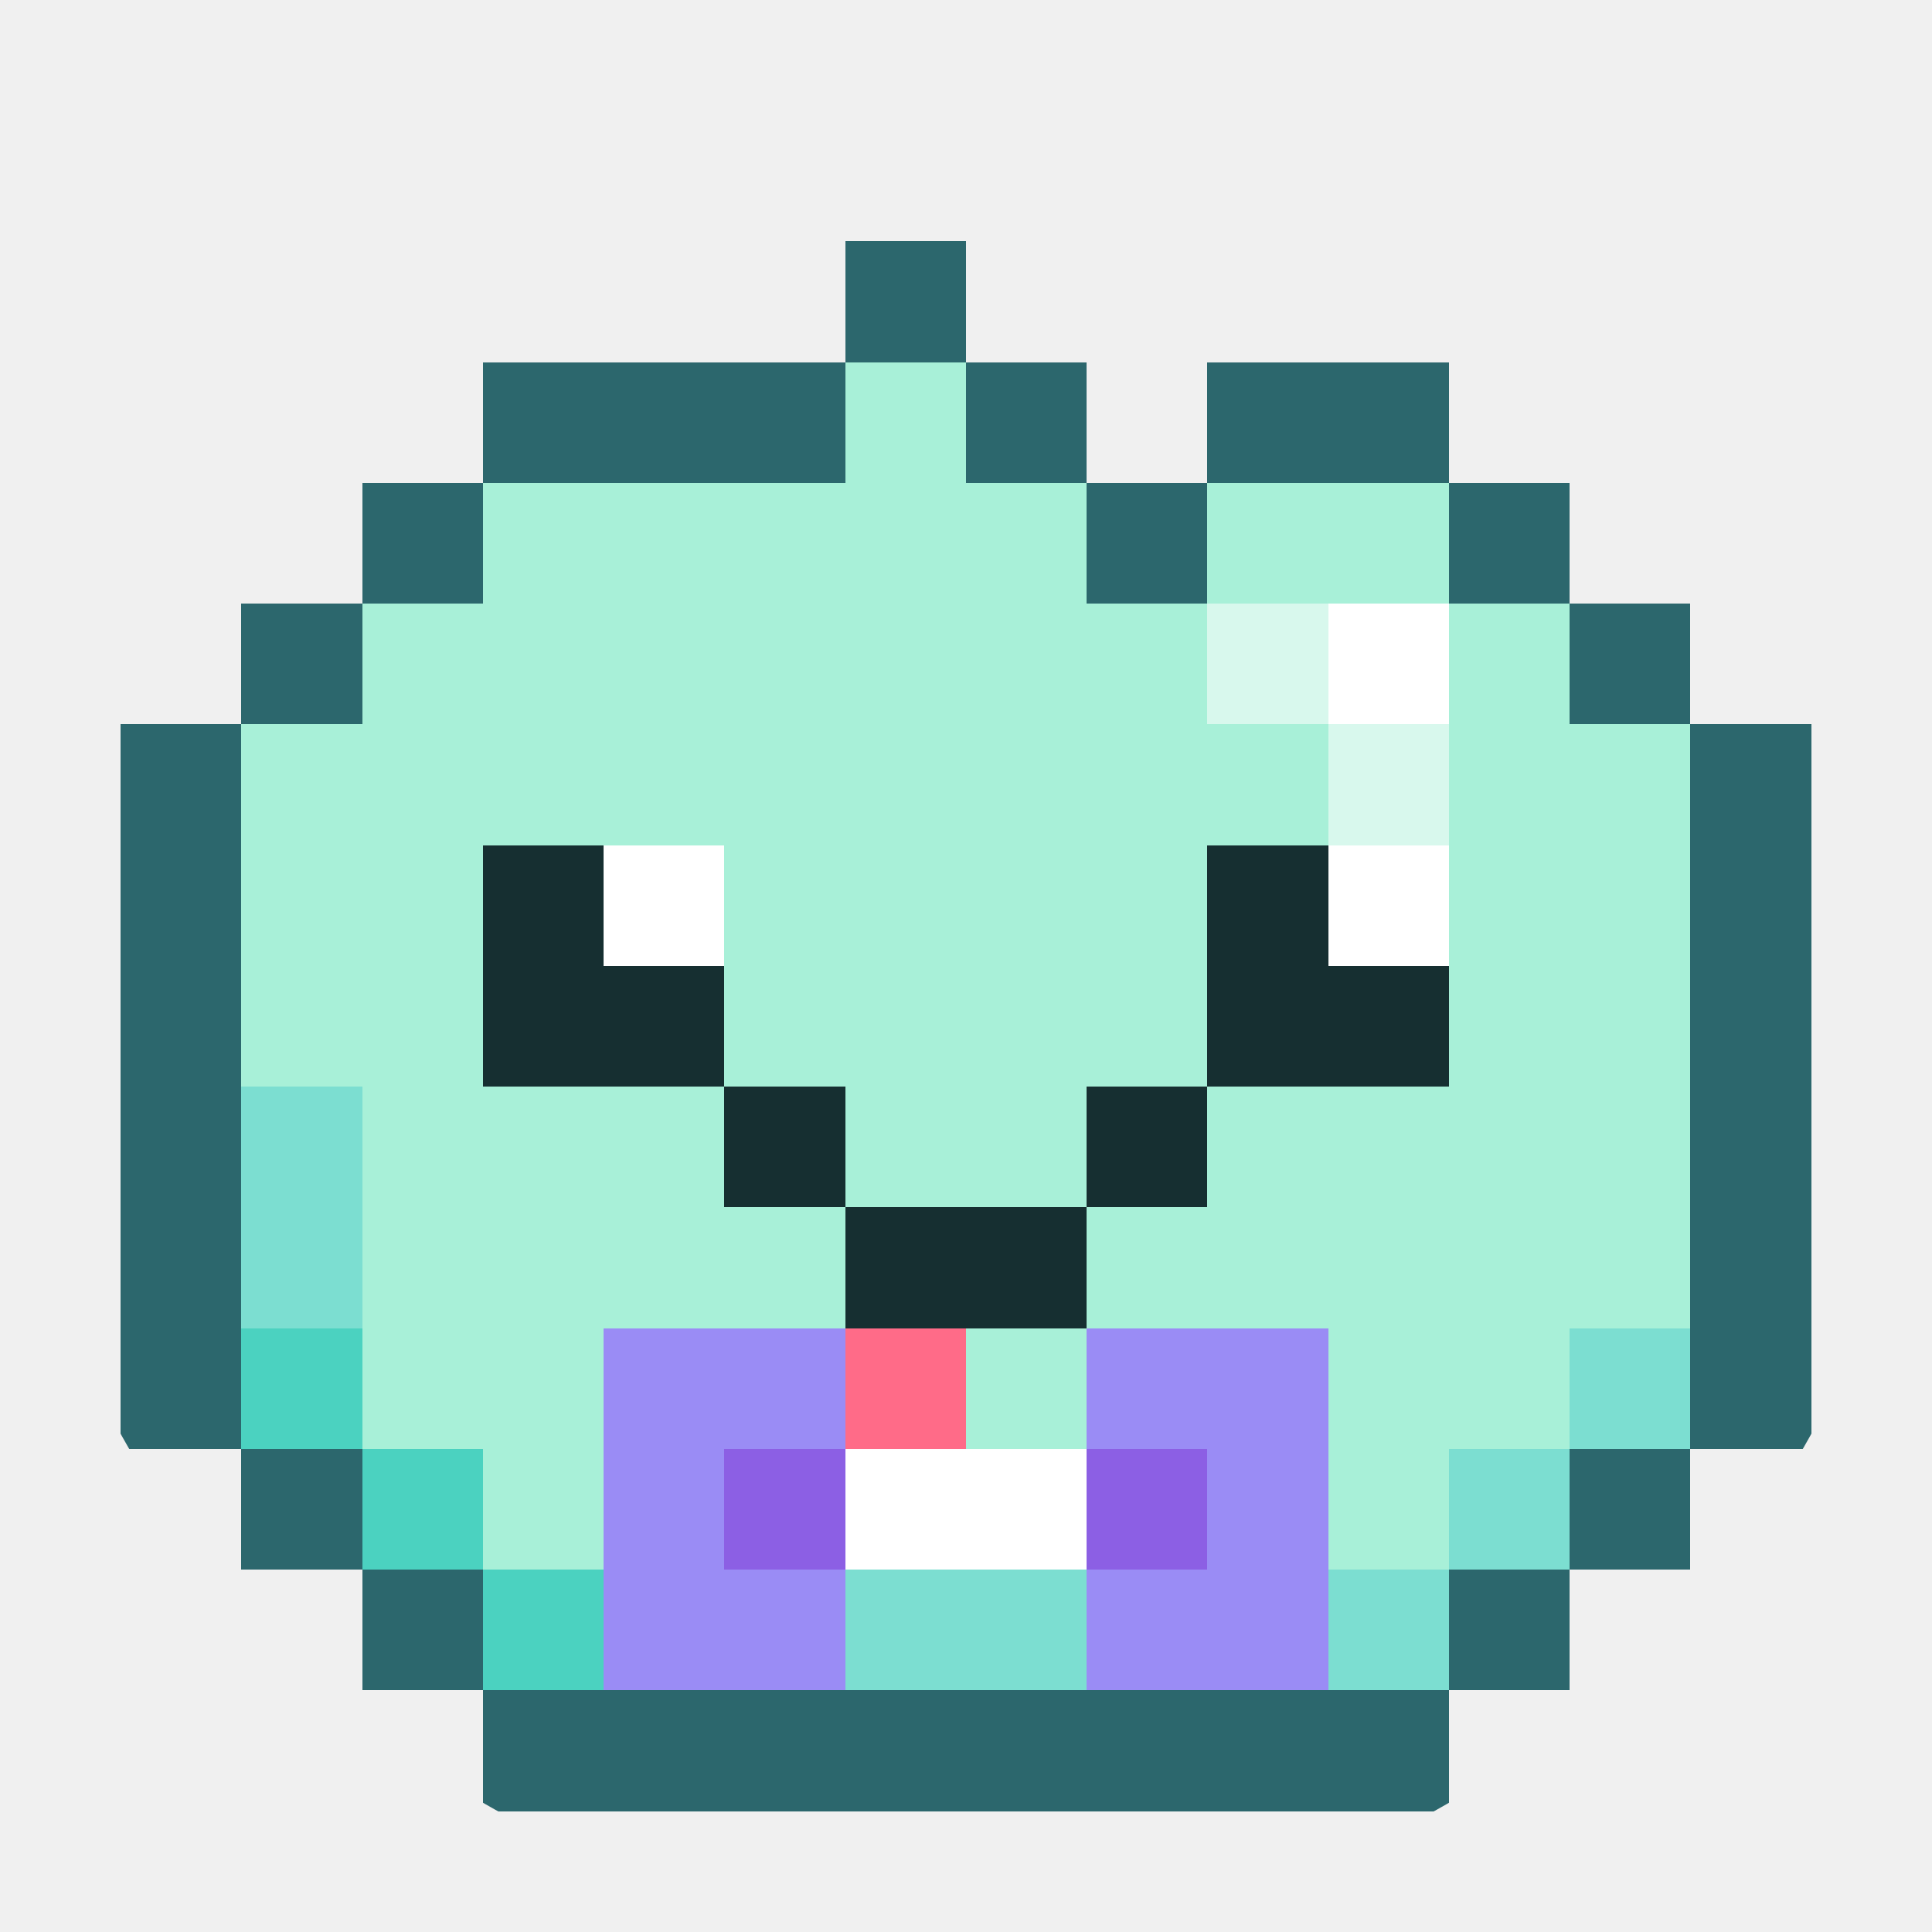
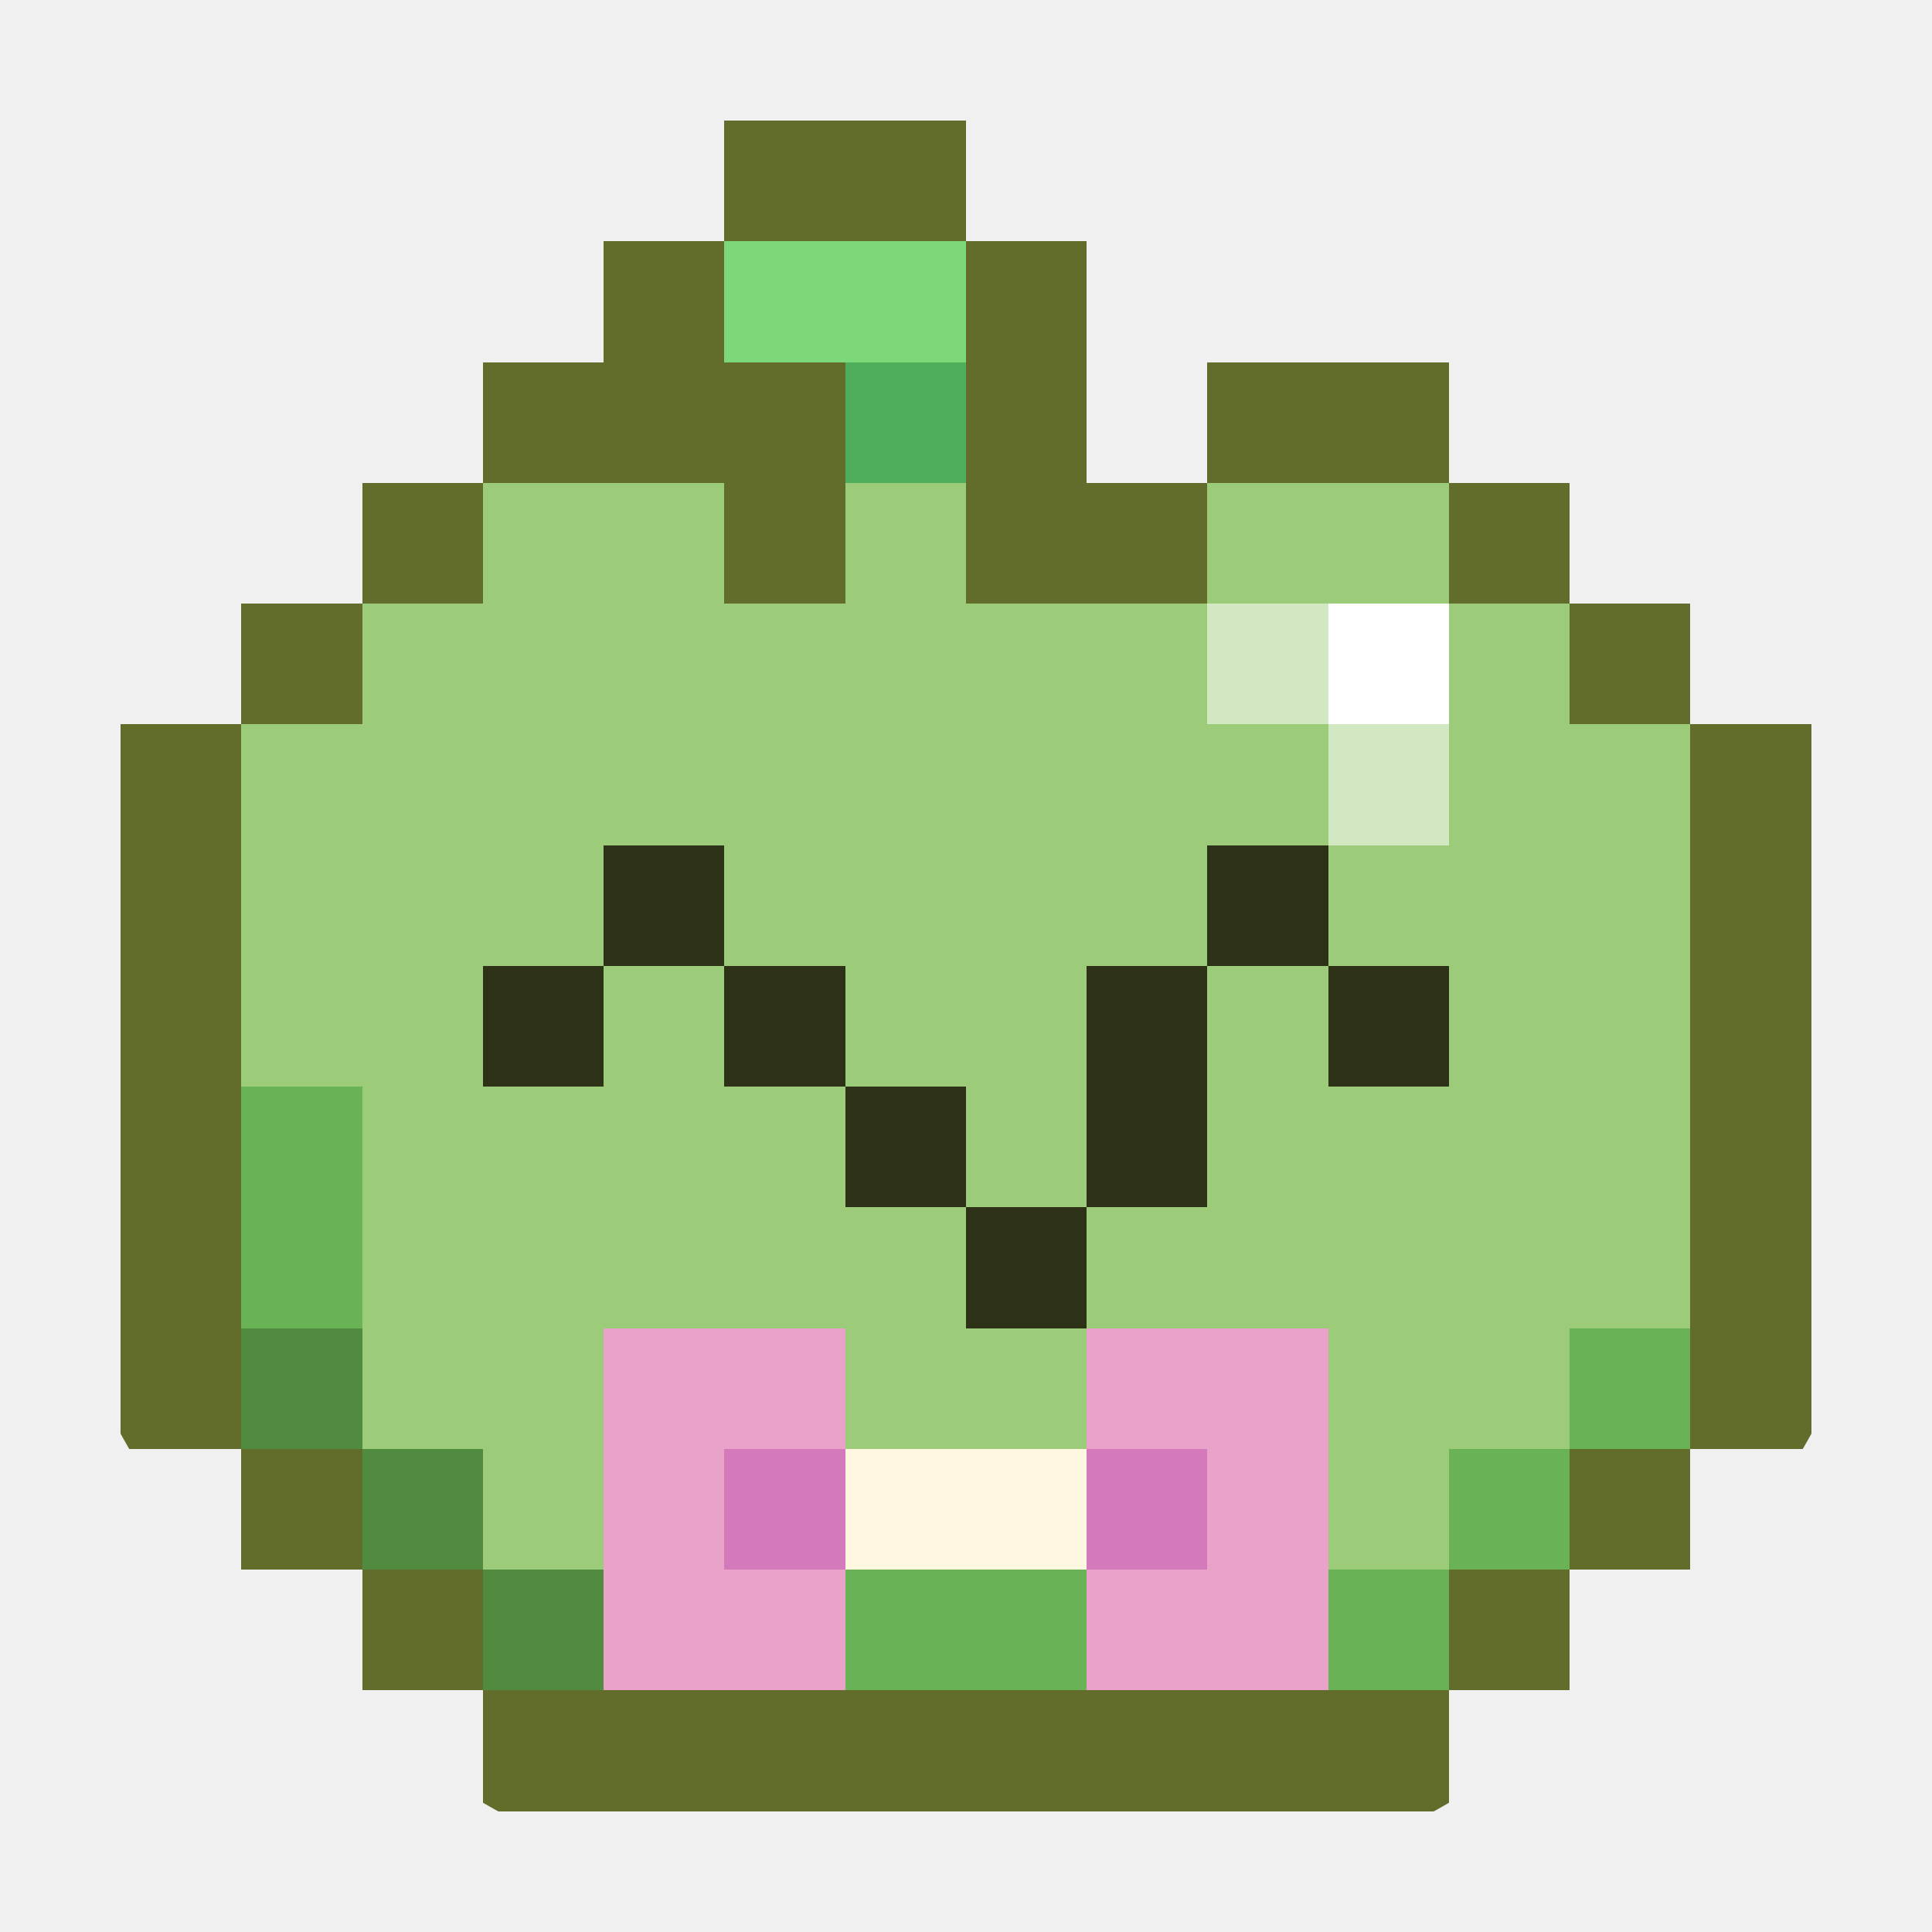
<svg xmlns="http://www.w3.org/2000/svg" width="128" height="128" viewBox="0 0 128 128" shape-rendering="crispEdges" role="presentation" aria-hidden="true">
  <defs>
    <clipPath id="clip">
      <circle cx="64" cy="64" r="64" />
    </clipPath>
  </defs>
  <g clip-path="url(#clip)">
-     <rect x="56" y="16" width="8" height="8" fill="#2C676D" />
-     <rect x="32" y="24" width="24" height="8" fill="#2C676D" />
-     <rect x="56" y="24" width="8" height="8" fill="#A8F0D8" />
-     <rect x="64" y="24" width="8" height="8" fill="#2C676D" />
-     <rect x="80" y="24" width="16" height="8" fill="#2C676D" />
-     <rect x="24" y="32" width="8" height="8" fill="#2C676D" />
-     <rect x="32" y="32" width="40" height="8" fill="#A8F0D8" />
-     <rect x="72" y="32" width="8" height="8" fill="#2C676D" />
-     <rect x="80" y="32" width="16" height="8" fill="#A8F0D8" />
-     <rect x="96" y="32" width="8" height="8" fill="#2C676D" />
-     <rect x="16" y="40" width="8" height="8" fill="#2C676D" />
-     <rect x="24" y="40" width="56" height="8" fill="#A8F0D8" />
-     <rect x="80" y="40" width="8" height="8" fill="#D8F8ED" />
+     <rect x="48" y="8" width="16" height="8" fill="#626D2C" />
+     <rect x="40" y="16" width="8" height="8" fill="#626D2C" />
+     <rect x="48" y="16" width="16" height="8" fill="#7DD87A" />
+     <rect x="64" y="16" width="8" height="8" fill="#626D2C" />
+     <rect x="32" y="24" width="24" height="8" fill="#626D2C" />
+     <rect x="56" y="24" width="8" height="8" fill="#4FAE5C" />
+     <rect x="64" y="24" width="8" height="8" fill="#626D2C" />
+     <rect x="80" y="24" width="16" height="8" fill="#626D2C" />
+     <rect x="24" y="32" width="8" height="8" fill="#626D2C" />
+     <rect x="32" y="32" width="16" height="8" fill="#9CCB7A" />
+     <rect x="48" y="32" width="8" height="8" fill="#626D2C" />
+     <rect x="56" y="32" width="8" height="8" fill="#9CCB7A" />
+     <rect x="64" y="32" width="16" height="8" fill="#626D2C" />
+     <rect x="80" y="32" width="16" height="8" fill="#9CCB7A" />
+     <rect x="96" y="32" width="8" height="8" fill="#626D2C" />
+     <rect x="16" y="40" width="8" height="8" fill="#626D2C" />
+     <rect x="24" y="40" width="56" height="8" fill="#9CCB7A" />
+     <rect x="80" y="40" width="8" height="8" fill="#D2E8C3" />
    <rect x="88" y="40" width="8" height="8" fill="#FFFFFF" />
-     <rect x="96" y="40" width="8" height="8" fill="#A8F0D8" />
-     <rect x="104" y="40" width="8" height="8" fill="#2C676D" />
-     <rect x="8" y="48" width="8" height="8" fill="#2C676D" />
-     <rect x="16" y="48" width="72" height="8" fill="#A8F0D8" />
-     <rect x="88" y="48" width="8" height="8" fill="#D8F8ED" />
-     <rect x="96" y="48" width="16" height="8" fill="#A8F0D8" />
-     <rect x="112" y="48" width="8" height="8" fill="#2C676D" />
-     <rect x="8" y="56" width="8" height="8" fill="#2C676D" />
-     <rect x="16" y="56" width="16" height="8" fill="#A8F0D8" />
-     <rect x="32" y="56" width="8" height="8" fill="#162F31" />
-     <rect x="40" y="56" width="8" height="8" fill="#FFFFFF" />
-     <rect x="48" y="56" width="32" height="8" fill="#A8F0D8" />
-     <rect x="80" y="56" width="8" height="8" fill="#162F31" />
-     <rect x="88" y="56" width="8" height="8" fill="#FFFFFF" />
-     <rect x="96" y="56" width="16" height="8" fill="#A8F0D8" />
-     <rect x="112" y="56" width="8" height="8" fill="#2C676D" />
-     <rect x="8" y="64" width="8" height="8" fill="#2C676D" />
-     <rect x="16" y="64" width="16" height="8" fill="#A8F0D8" />
-     <rect x="32" y="64" width="16" height="8" fill="#162F31" />
-     <rect x="48" y="64" width="32" height="8" fill="#A8F0D8" />
-     <rect x="80" y="64" width="16" height="8" fill="#162F31" />
-     <rect x="96" y="64" width="16" height="8" fill="#A8F0D8" />
-     <rect x="112" y="64" width="8" height="8" fill="#2C676D" />
-     <rect x="8" y="72" width="8" height="8" fill="#2C676D" />
-     <rect x="16" y="72" width="8" height="8" fill="#7CDED1" />
-     <rect x="24" y="72" width="24" height="8" fill="#A8F0D8" />
-     <rect x="48" y="72" width="8" height="8" fill="#162F31" />
-     <rect x="56" y="72" width="16" height="8" fill="#A8F0D8" />
-     <rect x="72" y="72" width="8" height="8" fill="#162F31" />
-     <rect x="80" y="72" width="32" height="8" fill="#A8F0D8" />
-     <rect x="112" y="72" width="8" height="8" fill="#2C676D" />
-     <rect x="8" y="80" width="8" height="8" fill="#2C676D" />
-     <rect x="16" y="80" width="8" height="8" fill="#7CDED1" />
-     <rect x="24" y="80" width="32" height="8" fill="#A8F0D8" />
-     <rect x="56" y="80" width="16" height="8" fill="#162F31" />
-     <rect x="72" y="80" width="40" height="8" fill="#A8F0D8" />
-     <rect x="112" y="80" width="8" height="8" fill="#2C676D" />
-     <rect x="8" y="88" width="8" height="8" fill="#2C676D" />
-     <rect x="16" y="88" width="8" height="8" fill="#4BD2C0" />
-     <rect x="24" y="88" width="16" height="8" fill="#A8F0D8" />
-     <rect x="40" y="88" width="16" height="8" fill="#9A8CF5" />
-     <rect x="56" y="88" width="8" height="8" fill="#FF6B88" />
-     <rect x="64" y="88" width="8" height="8" fill="#A8F0D8" />
-     <rect x="72" y="88" width="16" height="8" fill="#9A8CF5" />
-     <rect x="88" y="88" width="16" height="8" fill="#A8F0D8" />
-     <rect x="104" y="88" width="8" height="8" fill="#7CDED1" />
-     <rect x="112" y="88" width="8" height="8" fill="#2C676D" />
-     <rect x="16" y="96" width="8" height="8" fill="#2C676D" />
-     <rect x="24" y="96" width="8" height="8" fill="#4BD2C0" />
-     <rect x="32" y="96" width="8" height="8" fill="#A8F0D8" />
-     <rect x="40" y="96" width="8" height="8" fill="#9A8CF5" />
-     <rect x="48" y="96" width="8" height="8" fill="#8C5FE4" />
-     <rect x="56" y="96" width="16" height="8" fill="#FFFFFF" />
-     <rect x="72" y="96" width="8" height="8" fill="#8C5FE4" />
-     <rect x="80" y="96" width="8" height="8" fill="#9A8CF5" />
-     <rect x="88" y="96" width="8" height="8" fill="#A8F0D8" />
-     <rect x="96" y="96" width="8" height="8" fill="#7CDED1" />
-     <rect x="104" y="96" width="8" height="8" fill="#2C676D" />
-     <rect x="24" y="104" width="8" height="8" fill="#2C676D" />
-     <rect x="32" y="104" width="8" height="8" fill="#4BD2C0" />
-     <rect x="40" y="104" width="16" height="8" fill="#9A8CF5" />
-     <rect x="56" y="104" width="16" height="8" fill="#7CDED1" />
-     <rect x="72" y="104" width="16" height="8" fill="#9A8CF5" />
-     <rect x="88" y="104" width="8" height="8" fill="#7CDED1" />
-     <rect x="96" y="104" width="8" height="8" fill="#2C676D" />
-     <rect x="32" y="112" width="64" height="8" fill="#2C676D" />
+     <rect x="96" y="40" width="8" height="8" fill="#9CCB7A" />
+     <rect x="104" y="40" width="8" height="8" fill="#626D2C" />
+     <rect x="8" y="48" width="8" height="8" fill="#626D2C" />
+     <rect x="16" y="48" width="72" height="8" fill="#9CCB7A" />
+     <rect x="88" y="48" width="8" height="8" fill="#D2E8C3" />
+     <rect x="96" y="48" width="16" height="8" fill="#9CCB7A" />
+     <rect x="112" y="48" width="8" height="8" fill="#626D2C" />
+     <rect x="8" y="56" width="8" height="8" fill="#626D2C" />
+     <rect x="16" y="56" width="24" height="8" fill="#9CCB7A" />
+     <rect x="40" y="56" width="8" height="8" fill="#2D3116" />
+     <rect x="48" y="56" width="32" height="8" fill="#9CCB7A" />
+     <rect x="80" y="56" width="8" height="8" fill="#2D3116" />
+     <rect x="88" y="56" width="24" height="8" fill="#9CCB7A" />
+     <rect x="112" y="56" width="8" height="8" fill="#626D2C" />
+     <rect x="8" y="64" width="8" height="8" fill="#626D2C" />
+     <rect x="16" y="64" width="16" height="8" fill="#9CCB7A" />
+     <rect x="32" y="64" width="8" height="8" fill="#2D3116" />
+     <rect x="40" y="64" width="8" height="8" fill="#9CCB7A" />
+     <rect x="48" y="64" width="8" height="8" fill="#2D3116" />
+     <rect x="56" y="64" width="16" height="8" fill="#9CCB7A" />
+     <rect x="72" y="64" width="8" height="8" fill="#2D3116" />
+     <rect x="80" y="64" width="8" height="8" fill="#9CCB7A" />
+     <rect x="88" y="64" width="8" height="8" fill="#2D3116" />
+     <rect x="96" y="64" width="16" height="8" fill="#9CCB7A" />
+     <rect x="112" y="64" width="8" height="8" fill="#626D2C" />
+     <rect x="8" y="72" width="8" height="8" fill="#626D2C" />
+     <rect x="16" y="72" width="8" height="8" fill="#6AB256" />
+     <rect x="24" y="72" width="32" height="8" fill="#9CCB7A" />
+     <rect x="56" y="72" width="8" height="8" fill="#2D3116" />
+     <rect x="64" y="72" width="8" height="8" fill="#9CCB7A" />
+     <rect x="72" y="72" width="8" height="8" fill="#2D3116" />
+     <rect x="80" y="72" width="32" height="8" fill="#9CCB7A" />
+     <rect x="112" y="72" width="8" height="8" fill="#626D2C" />
+     <rect x="8" y="80" width="8" height="8" fill="#626D2C" />
+     <rect x="16" y="80" width="8" height="8" fill="#6AB256" />
+     <rect x="24" y="80" width="40" height="8" fill="#9CCB7A" />
+     <rect x="64" y="80" width="8" height="8" fill="#2D3116" />
+     <rect x="72" y="80" width="40" height="8" fill="#9CCB7A" />
+     <rect x="112" y="80" width="8" height="8" fill="#626D2C" />
+     <rect x="8" y="88" width="8" height="8" fill="#626D2C" />
+     <rect x="16" y="88" width="8" height="8" fill="#508B40" />
+     <rect x="24" y="88" width="16" height="8" fill="#9CCB7A" />
+     <rect x="40" y="88" width="16" height="8" fill="#E9A2C8" />
+     <rect x="56" y="88" width="16" height="8" fill="#9CCB7A" />
+     <rect x="72" y="88" width="16" height="8" fill="#E9A2C8" />
+     <rect x="88" y="88" width="16" height="8" fill="#9CCB7A" />
+     <rect x="104" y="88" width="8" height="8" fill="#6AB256" />
+     <rect x="112" y="88" width="8" height="8" fill="#626D2C" />
+     <rect x="16" y="96" width="8" height="8" fill="#626D2C" />
+     <rect x="24" y="96" width="8" height="8" fill="#508B40" />
+     <rect x="32" y="96" width="8" height="8" fill="#9CCB7A" />
+     <rect x="40" y="96" width="8" height="8" fill="#E9A2C8" />
+     <rect x="48" y="96" width="8" height="8" fill="#D579BD" />
+     <rect x="56" y="96" width="16" height="8" fill="#FFF7E0" />
+     <rect x="72" y="96" width="8" height="8" fill="#D579BD" />
+     <rect x="80" y="96" width="8" height="8" fill="#E9A2C8" />
+     <rect x="88" y="96" width="8" height="8" fill="#9CCB7A" />
+     <rect x="96" y="96" width="8" height="8" fill="#6AB256" />
+     <rect x="104" y="96" width="8" height="8" fill="#626D2C" />
+     <rect x="24" y="104" width="8" height="8" fill="#626D2C" />
+     <rect x="32" y="104" width="8" height="8" fill="#508B40" />
+     <rect x="40" y="104" width="16" height="8" fill="#E9A2C8" />
+     <rect x="56" y="104" width="16" height="8" fill="#6AB256" />
+     <rect x="72" y="104" width="16" height="8" fill="#E9A2C8" />
+     <rect x="88" y="104" width="8" height="8" fill="#6AB256" />
+     <rect x="96" y="104" width="8" height="8" fill="#626D2C" />
+     <rect x="32" y="112" width="64" height="8" fill="#626D2C" />
  </g>
</svg>
